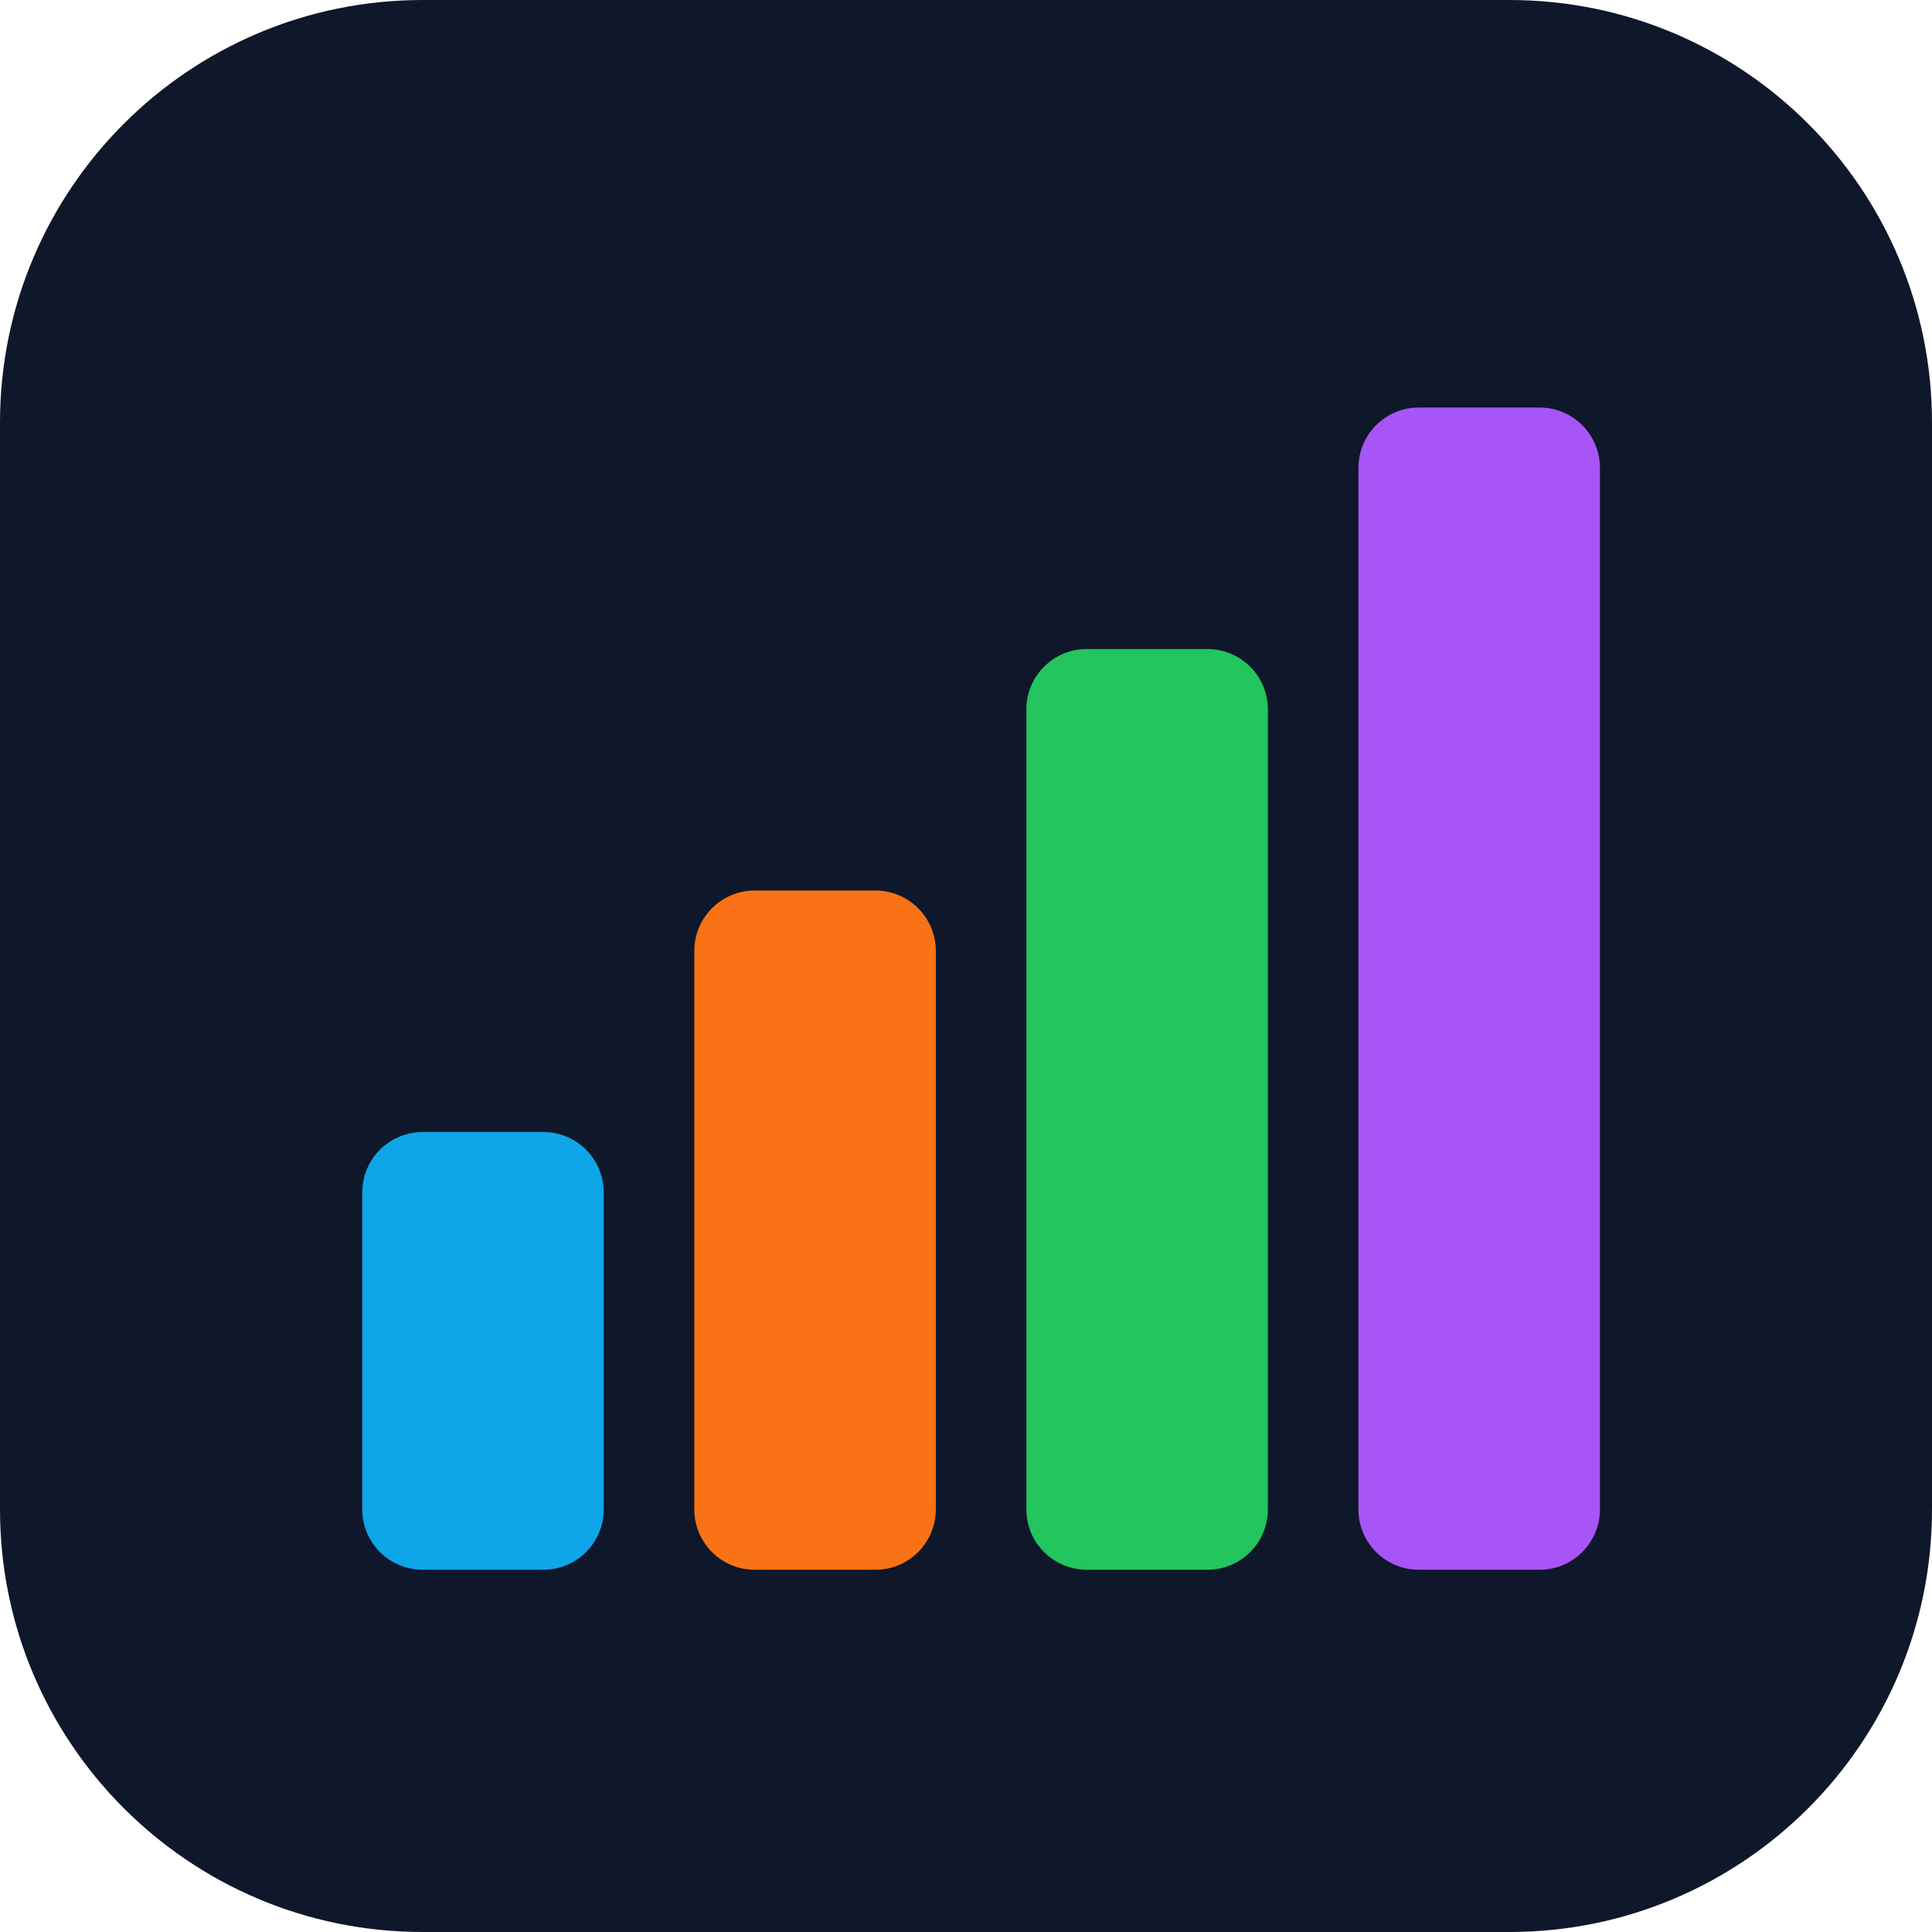
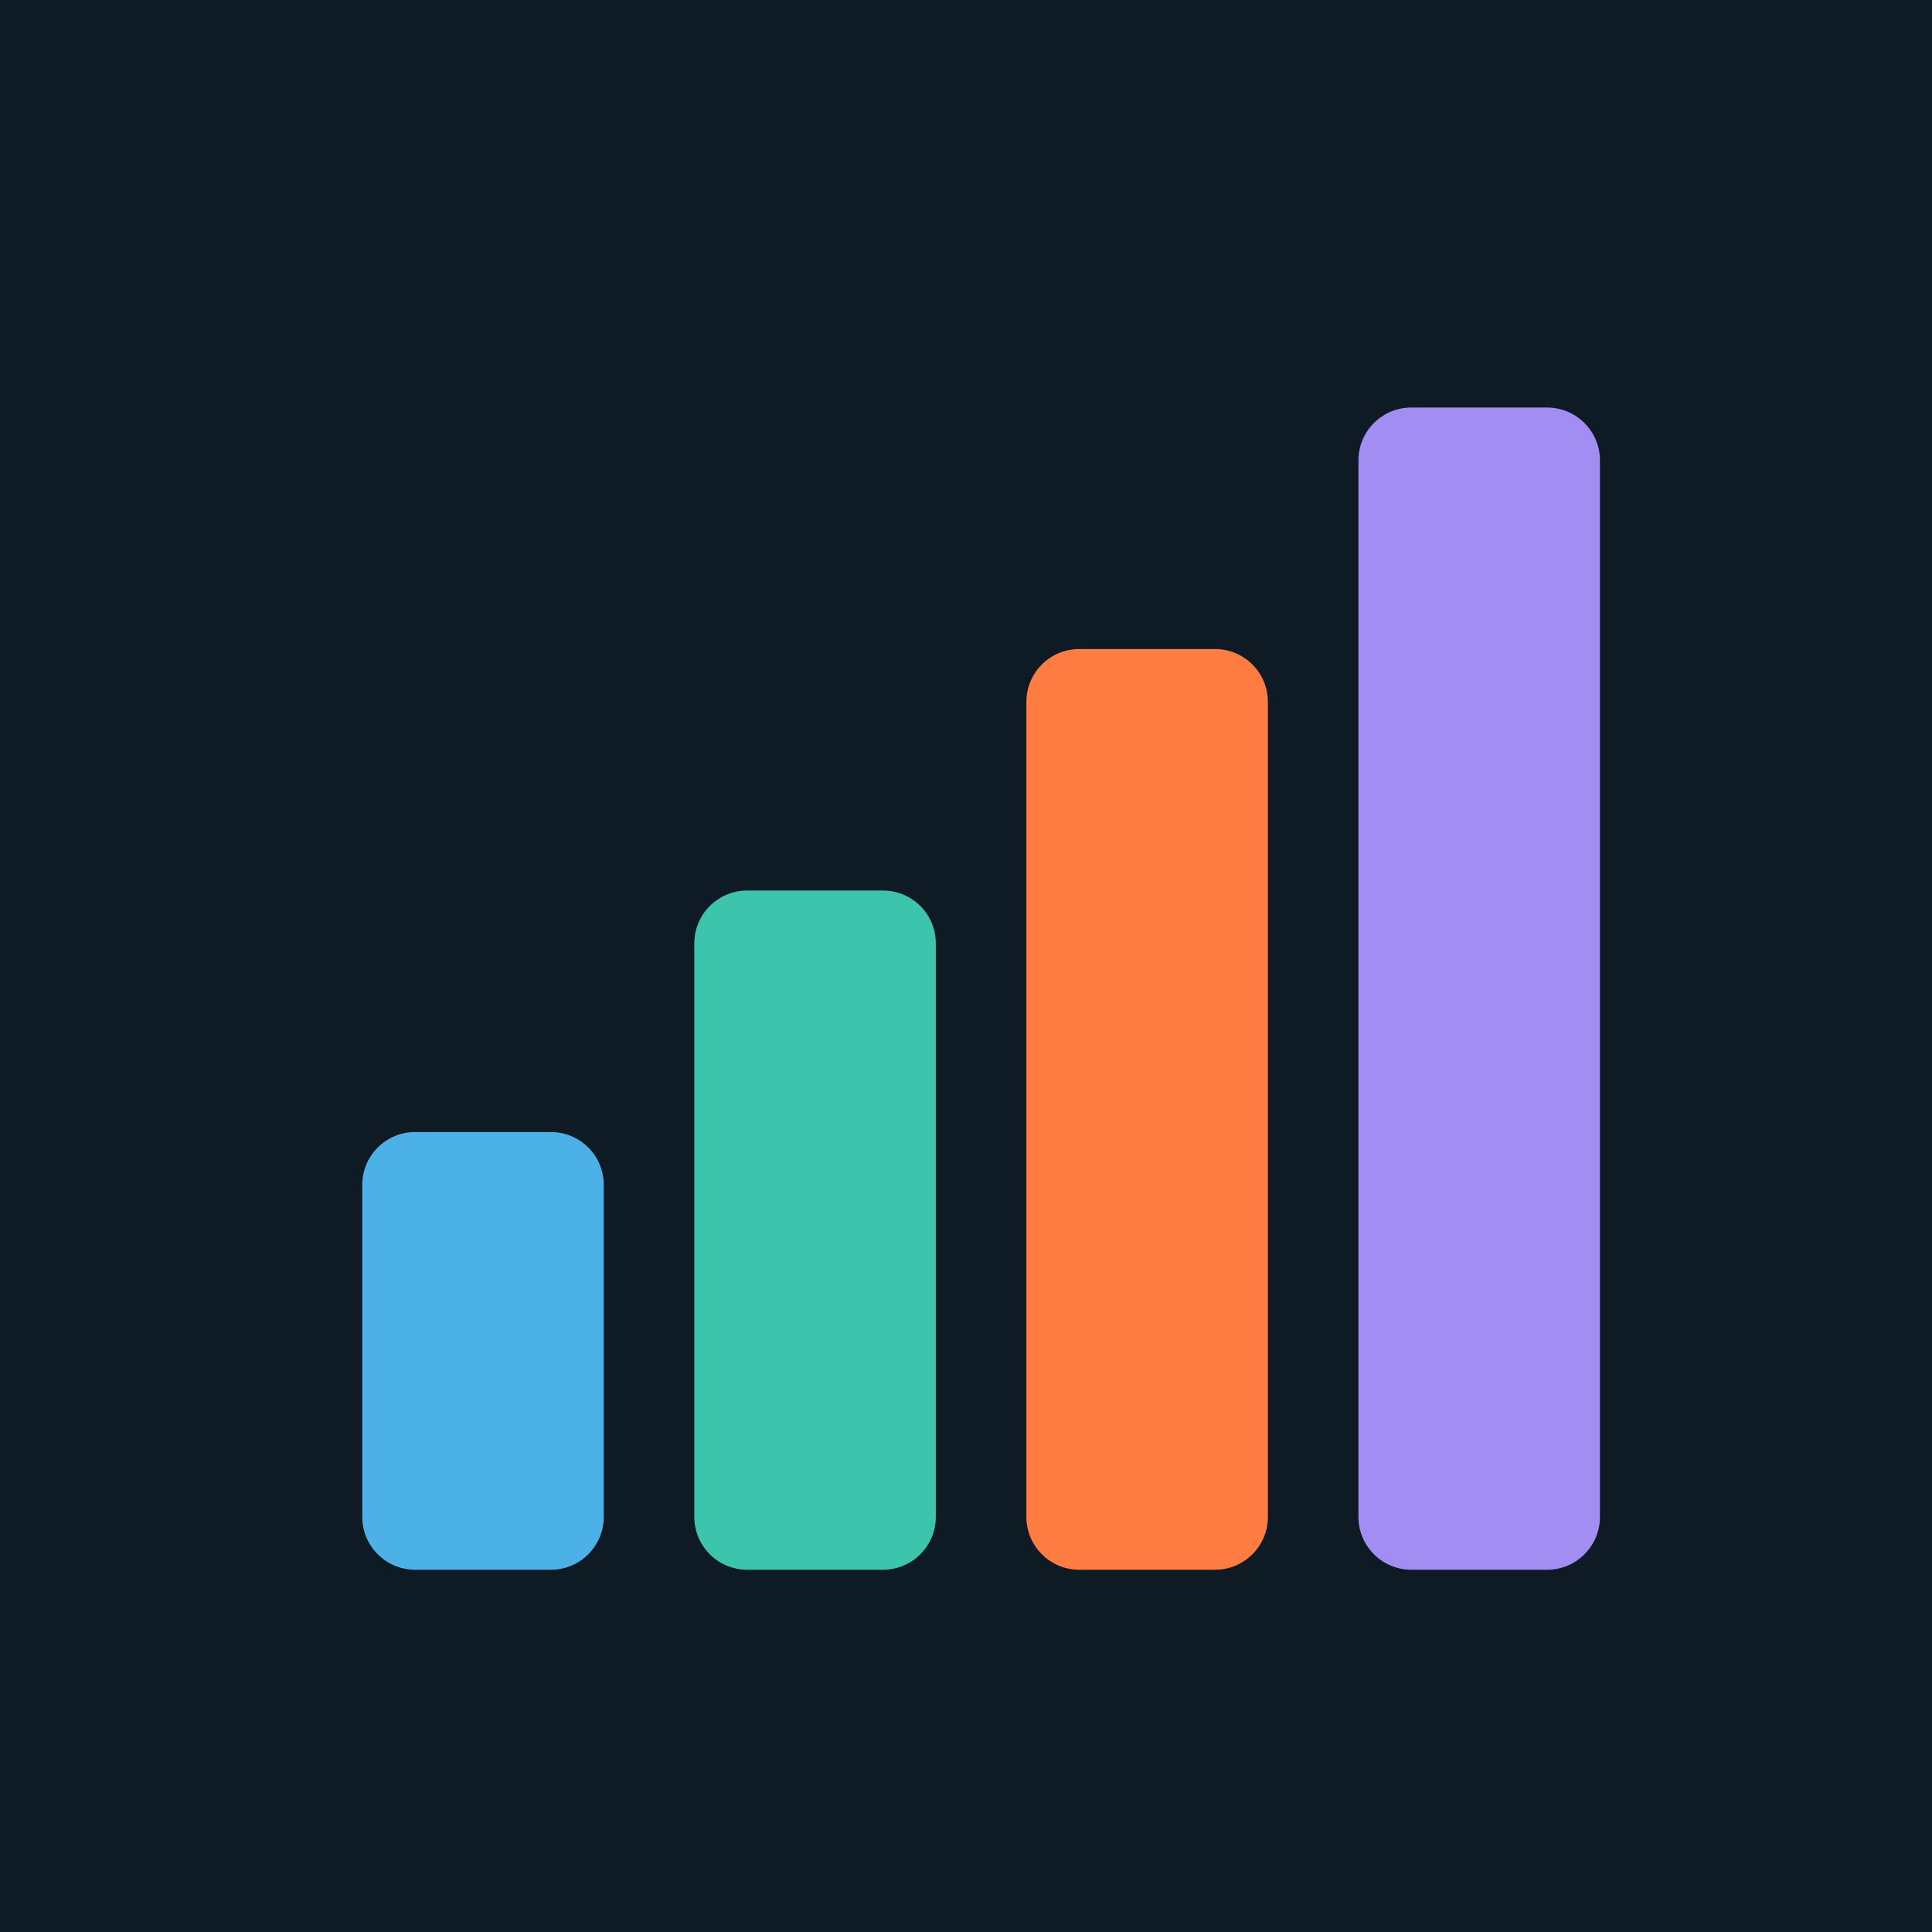
<svg xmlns="http://www.w3.org/2000/svg" viewBox="0 0 512 512">
-   <rect width="512" height="512" rx="112" fill="#0f172a" />
-   <rect x="96" y="300" width="64" height="116" rx="16" fill="#0ea5e9" />
-   <rect x="184" y="236" width="64" height="180" rx="16" fill="#f97316" />
-   <rect x="272" y="172" width="64" height="244" rx="16" fill="#22c55e" />
-   <rect x="360" y="108" width="64" height="308" rx="16" fill="#a855f7" />
+   <rect width="512" height="512" fill="#0e1a24" />
+   <rect x="96" y="300" width="64" height="116" rx="14" fill="#4cb1e6" />
+   <rect x="184" y="236" width="64" height="180" rx="14" fill="#3cc4ad" />
+   <rect x="272" y="172" width="64" height="244" rx="14" fill="#ff7d42" />
+   <rect x="360" y="108" width="64" height="308" rx="14" fill="#a28df2" />
</svg>
